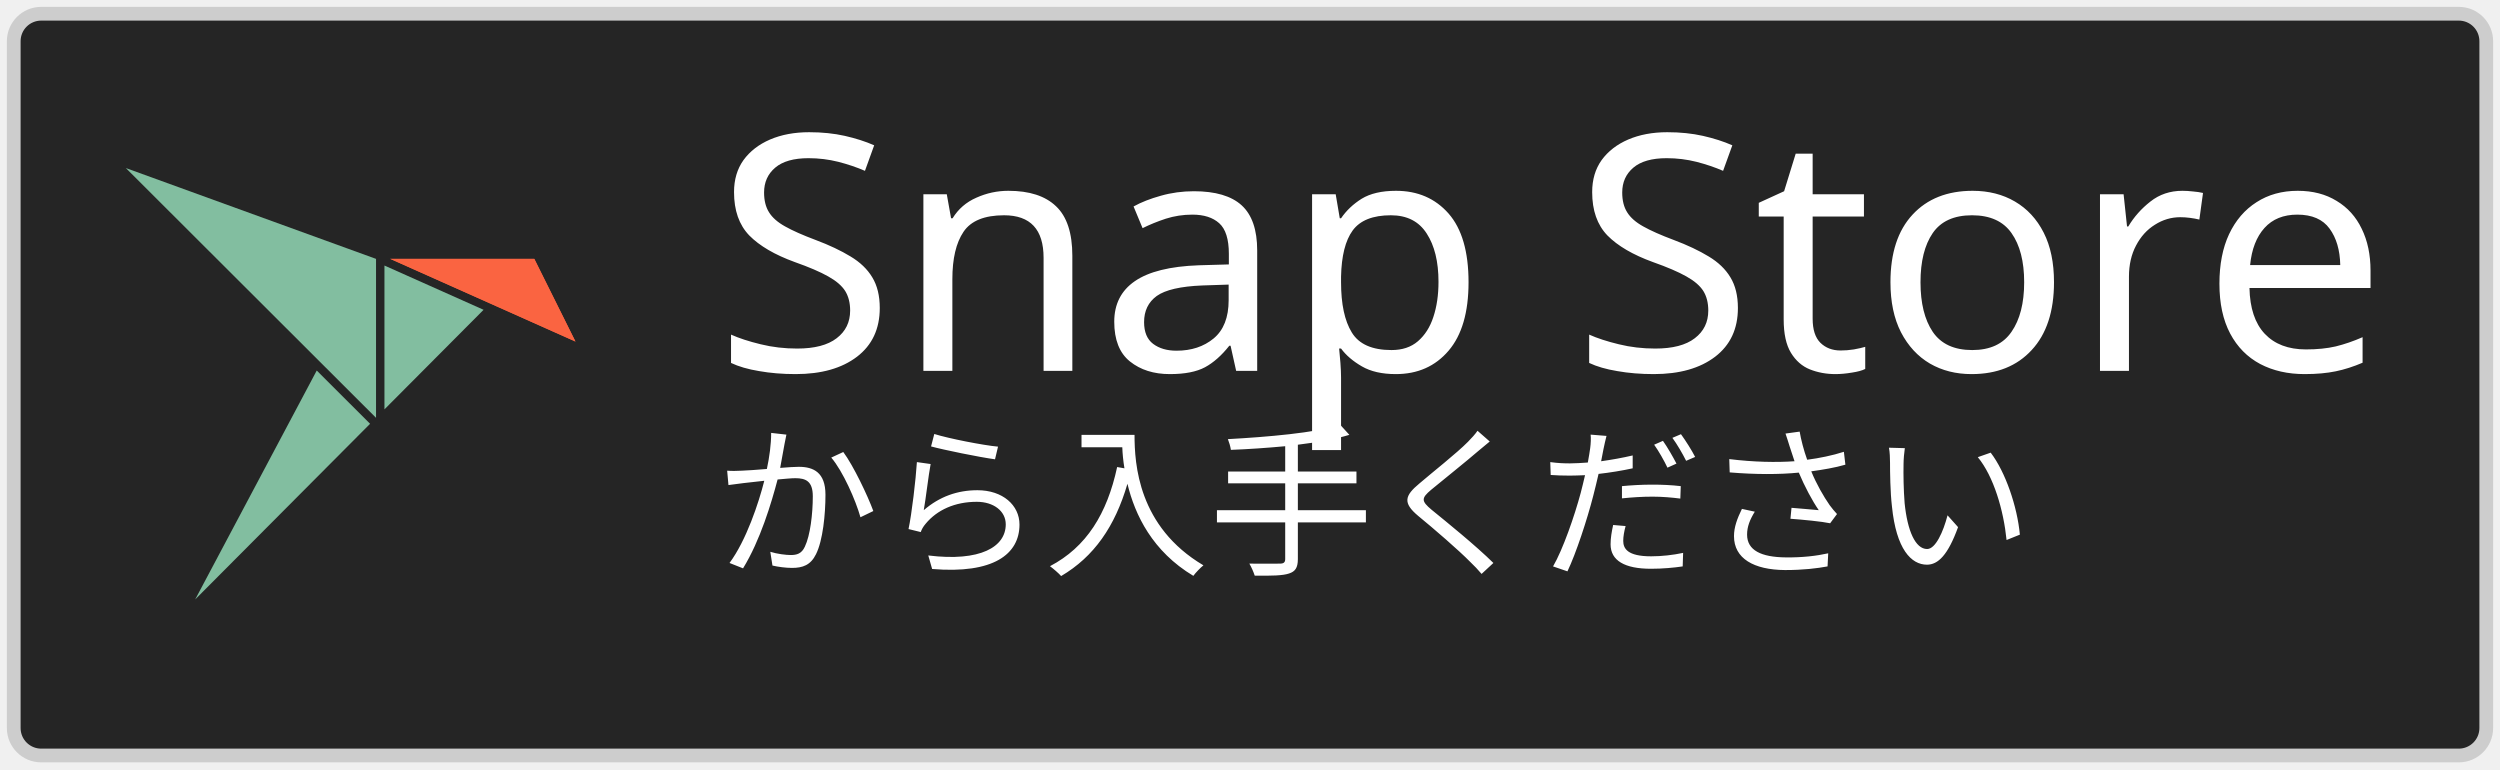
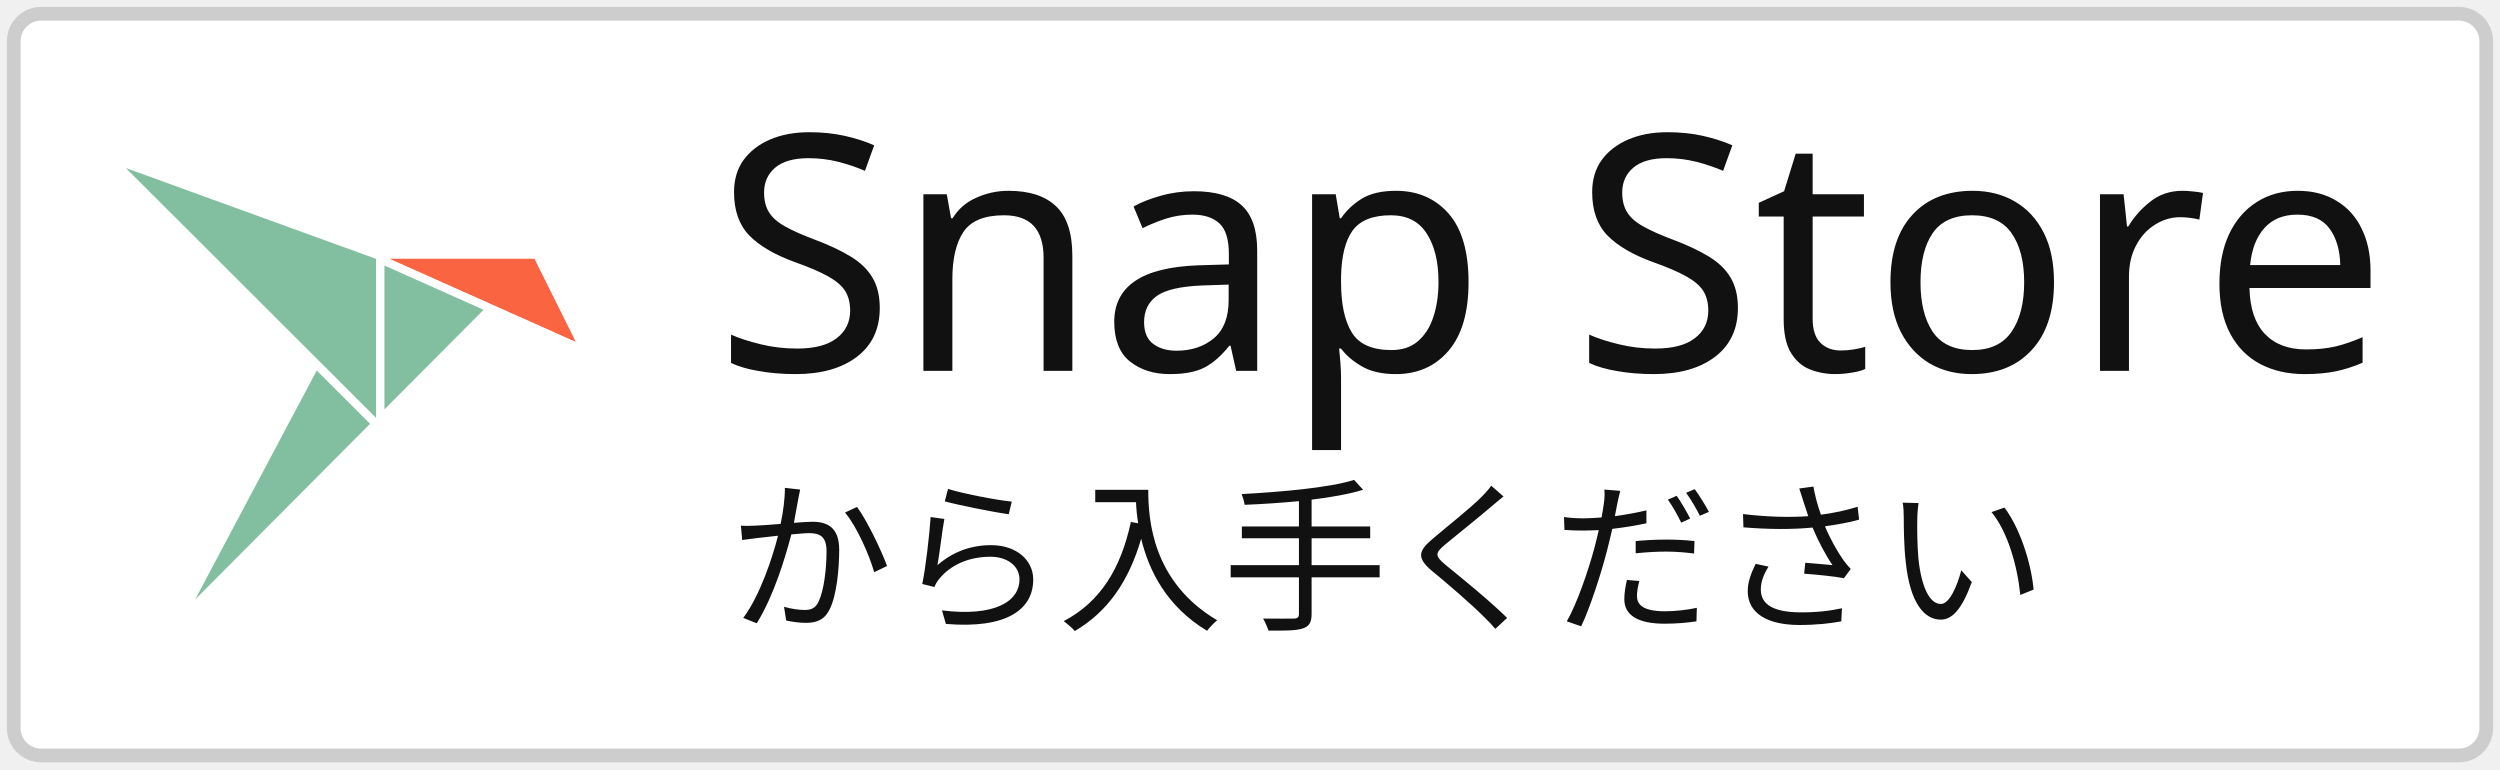
<svg xmlns="http://www.w3.org/2000/svg" xmlns:xlink="http://www.w3.org/1999/xlink" width="182px" height="56px" viewBox="0 0 182 56" version="1.1">
  <defs>
    <polygon id="path-1" points="10.552 0.559 0.061 0.559 13.549 6.58" />
  </defs>
-   <g id="Other-languages" stroke="none" stroke-width="1" fill="none" fill-rule="evenodd">
-     <g id="JP" transform="translate(-4, -43)">
-       <g id="[JP]-snap-store-black" transform="translate(5, 44)">
-         <rect id="Rectangle-path" stroke="#CDCDCD" fill="#252525" x="0" y="0" width="180" height="54" rx="2" />
-         <g id="logo" transform="translate(8, 11)">
-           <g>
-             <polygon id="Fill-2265" fill="#82BEA0" fill-rule="nonzero" points="18.988 17.802 26.205 10.553 18.988 7.331" />
-             <polygon id="Fill-2266" fill="#82BEA0" fill-rule="nonzero" points="5.208 31.641 17.942 18.852 14.059 14.974" />
-             <polygon id="Fill-2267" fill="#82BEA0" fill-rule="nonzero" points="0.16 0.233 18.375 18.417 18.375 6.846" />
-             <g id="Fill-2268" transform="translate(19.34483, 6.285714)" fill="#FA6441" fill-rule="nonzero">
-               <polygon id="path-2" points="10.552 0.559 0.061 0.559 13.549 6.58" />
-             </g>
-             <g id="colour/snappy-accent-Clipped" transform="translate(19.34483, 6.285714)">
+   <g id="[JP]-snap-store-black" stroke="none" stroke-width="1" fill="none" fill-rule="evenodd">
+     <g id="[JP]-snap-store-white" transform="translate(1, 1)">
+       <rect id="Rectangle-path" stroke="#CDCDCD" fill="#FFFFFF" x="0" y="0" width="180" height="54" rx="2" />
+       <g id="logo" transform="translate(8, 11)">
+         <g id="Group">
+           <polygon id="Fill-2265" fill="#82BEA0" points="18.988 17.802 26.205 10.553 18.988 7.331" />
+           <polygon id="Fill-2266" fill="#82BEA0" points="5.208 31.641 17.942 18.852 14.059 14.974" />
+           <polygon id="Fill-2267" fill="#82BEA0" points="0.16 0.233 18.375 18.417 18.375 6.846" />
+           <g id="Fill-2268" transform="translate(19.34483, 6.285714)" fill="#FA6441">
+             <polygon id="path-2" points="10.552 0.559 0.061 0.559 13.549 6.58" />
+           </g>
+           <g id="colour/snappy-accent-Clipped" transform="translate(19.34483, 6.285714)">
+             <g>
              <mask id="mask-2" fill="white">
                <use xlink:href="#path-1" />
              </mask>
-               <g id="path-2" />
+               <g id="path-1" />
              <g id="colour/snappy-accent" mask="url(#mask-2)">
-                 <g transform="translate(-19.91379, -9.142857)" id="Rectangle-2">
-                   <g transform="translate(0.343092, 0.497771)">
-                     <rect id="Rectangle-path" fill="#FA6441" fill-rule="nonzero" x="0" y="0" width="101.276" height="34.857" />
+                 <g transform="translate(-20, -10)" id="Rectangle-2">
+                   <g transform="translate(0.086207, 0.857143)">
+                     <g id="Group" transform="translate(0.343092, 0.497771)" fill="#FA6441">
+                       <rect id="Rectangle-path" x="0" y="0" width="101.276" height="34.857" />
+                     </g>
                  </g>
                </g>
              </g>
            </g>
          </g>
        </g>
-         <text id="から入手ください" font-family="PingFangSC-Regular, PingFang SC" font-size="12" font-weight="normal" line-spacing="24" fill="#FFFFFF">
-           <tspan x="51" y="40">から入手ください</tspan>
+       </g>
+       <g id="から入手ください" transform="translate(52, 31)" fill="#111111" font-family="PingFangSC-Regular, PingFang SC" font-size="12" font-weight="normal">
+         <text>
+           <tspan x="0" y="13">から入手ください</tspan>
        </text>
-         <text id="Snap-Store" font-family="Ubuntu" font-size="24" font-weight="normal" line-spacing="24" fill="#FFFFFF">
-           <tspan x="51" y="26">Snap Store</tspan>
+       </g>
+       <g id="Snap-Store" transform="translate(51, 4)" fill="#111111" font-family="Ubuntu" font-size="24" font-weight="normal">
+         <text>
+           <tspan x="0" y="22">Snap Store</tspan>
        </text>
      </g>
    </g>
  </g>
</svg>
